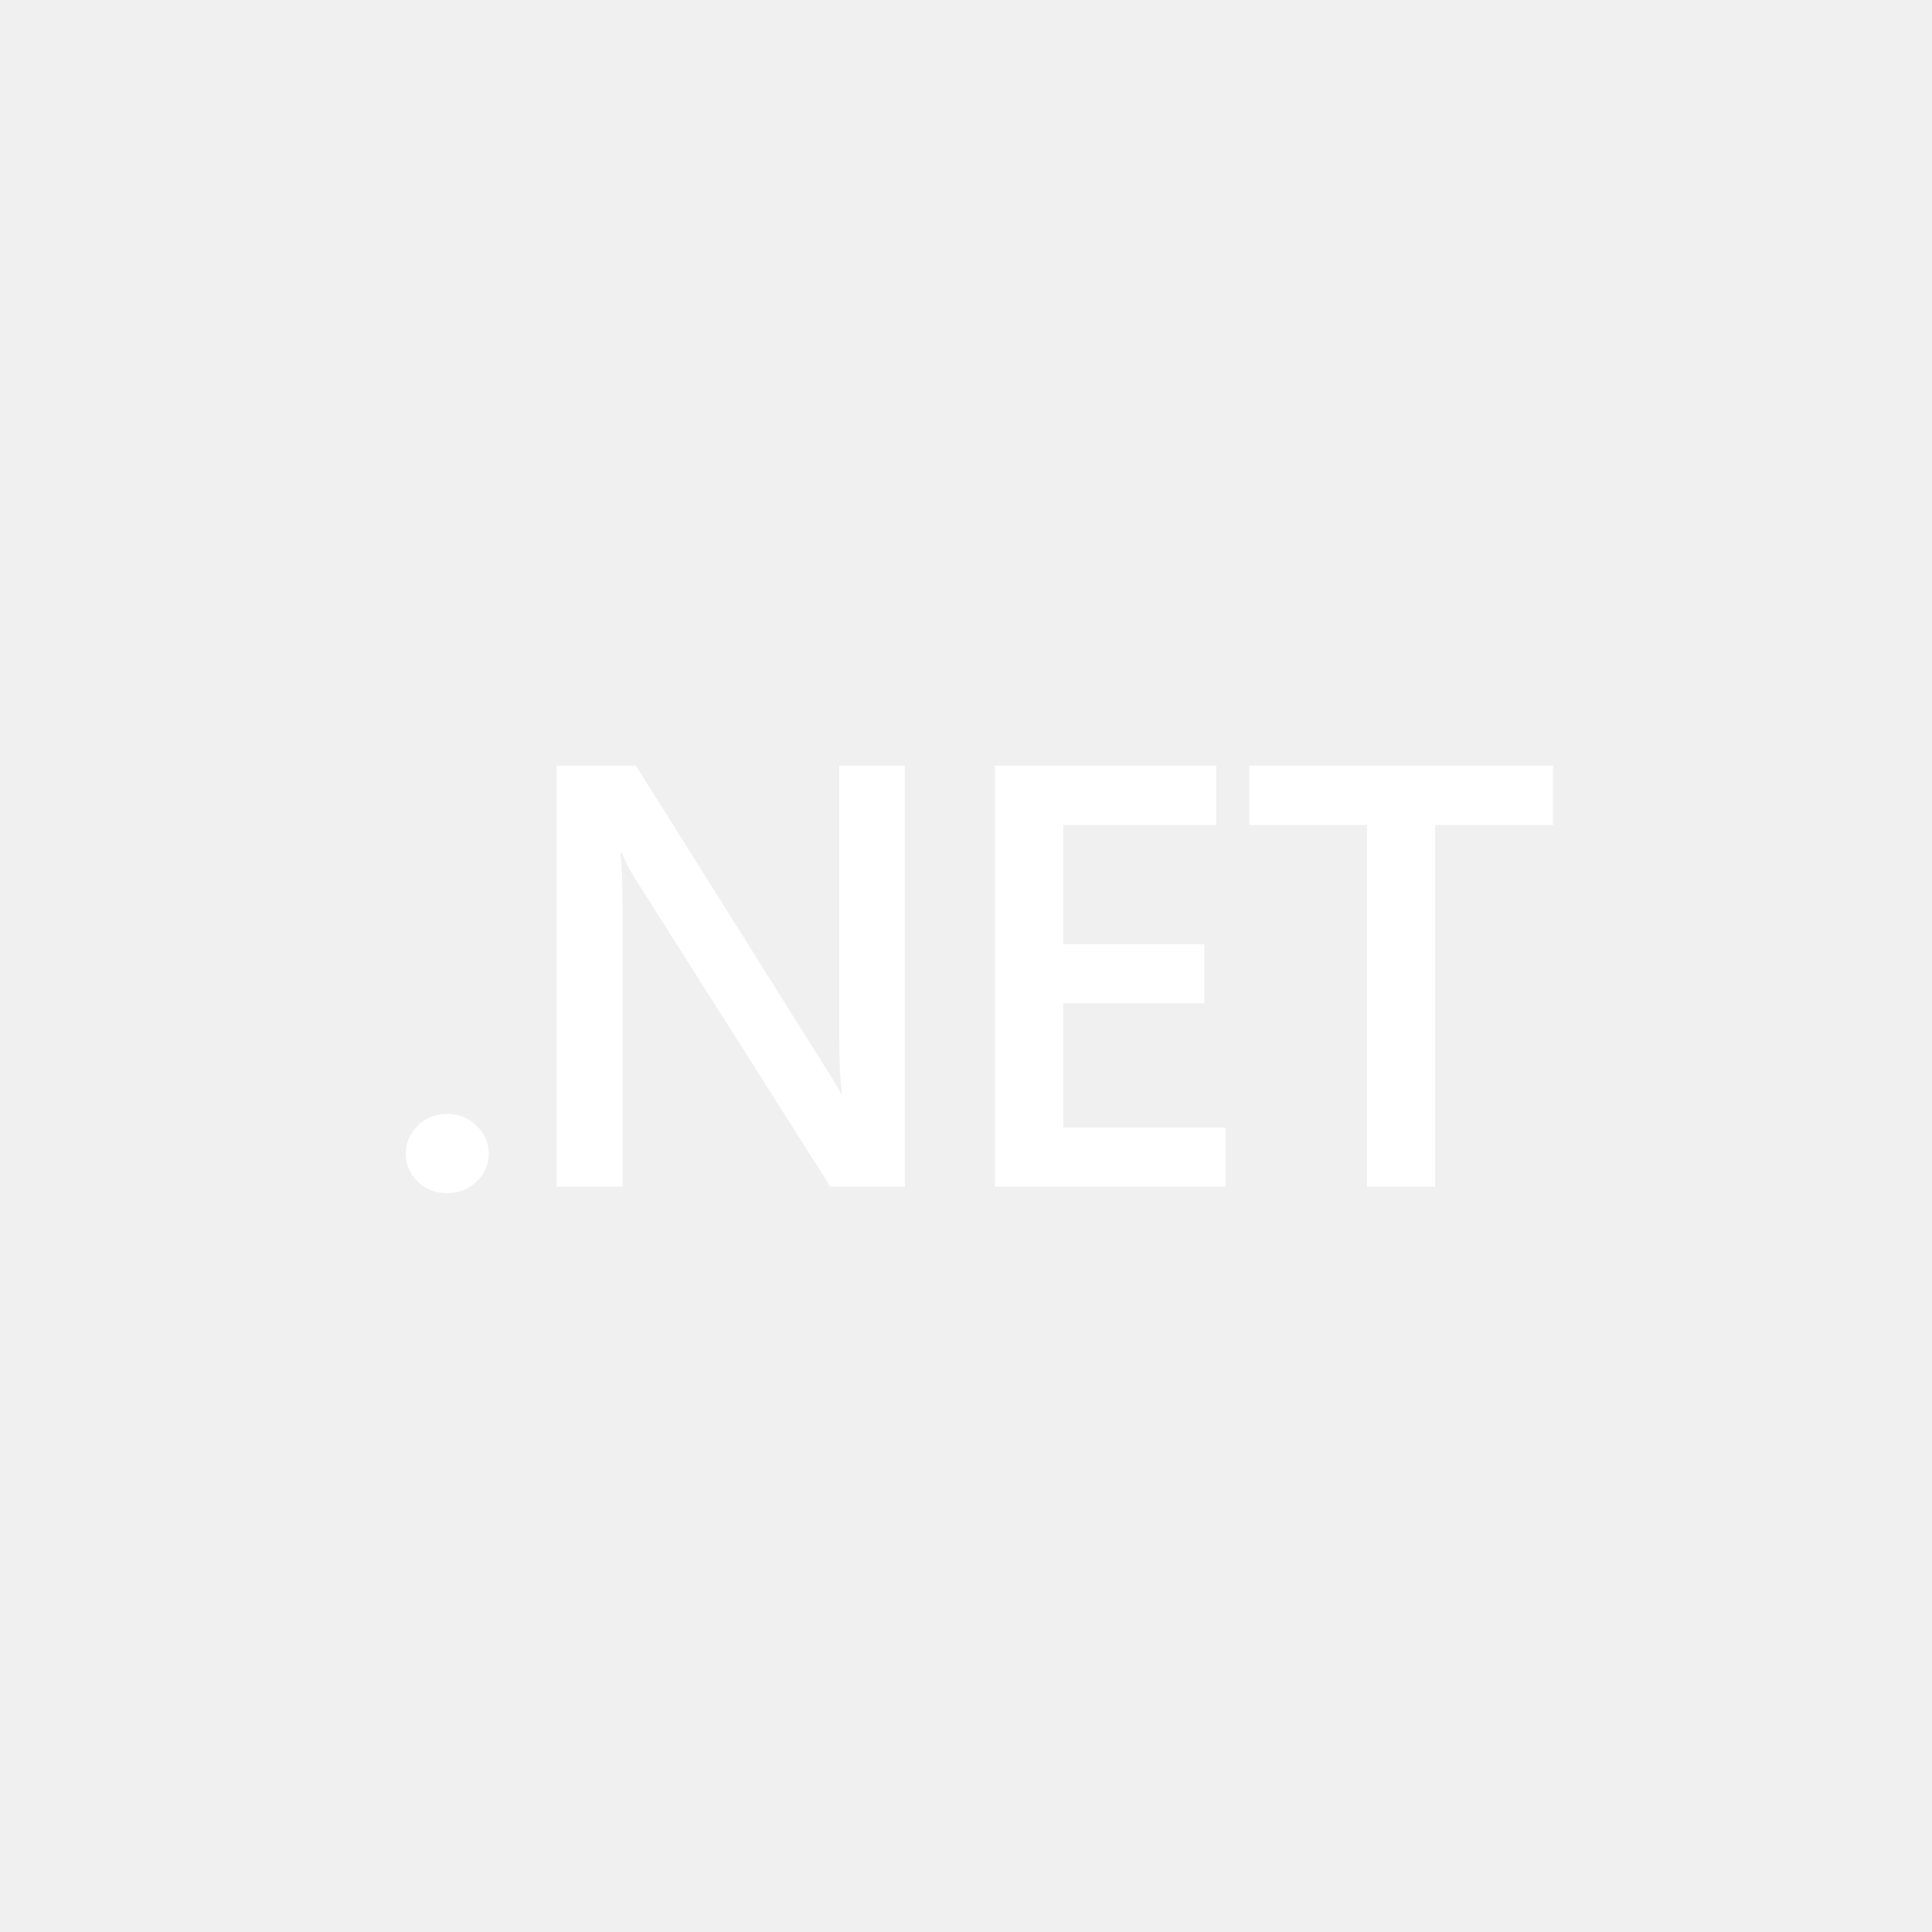
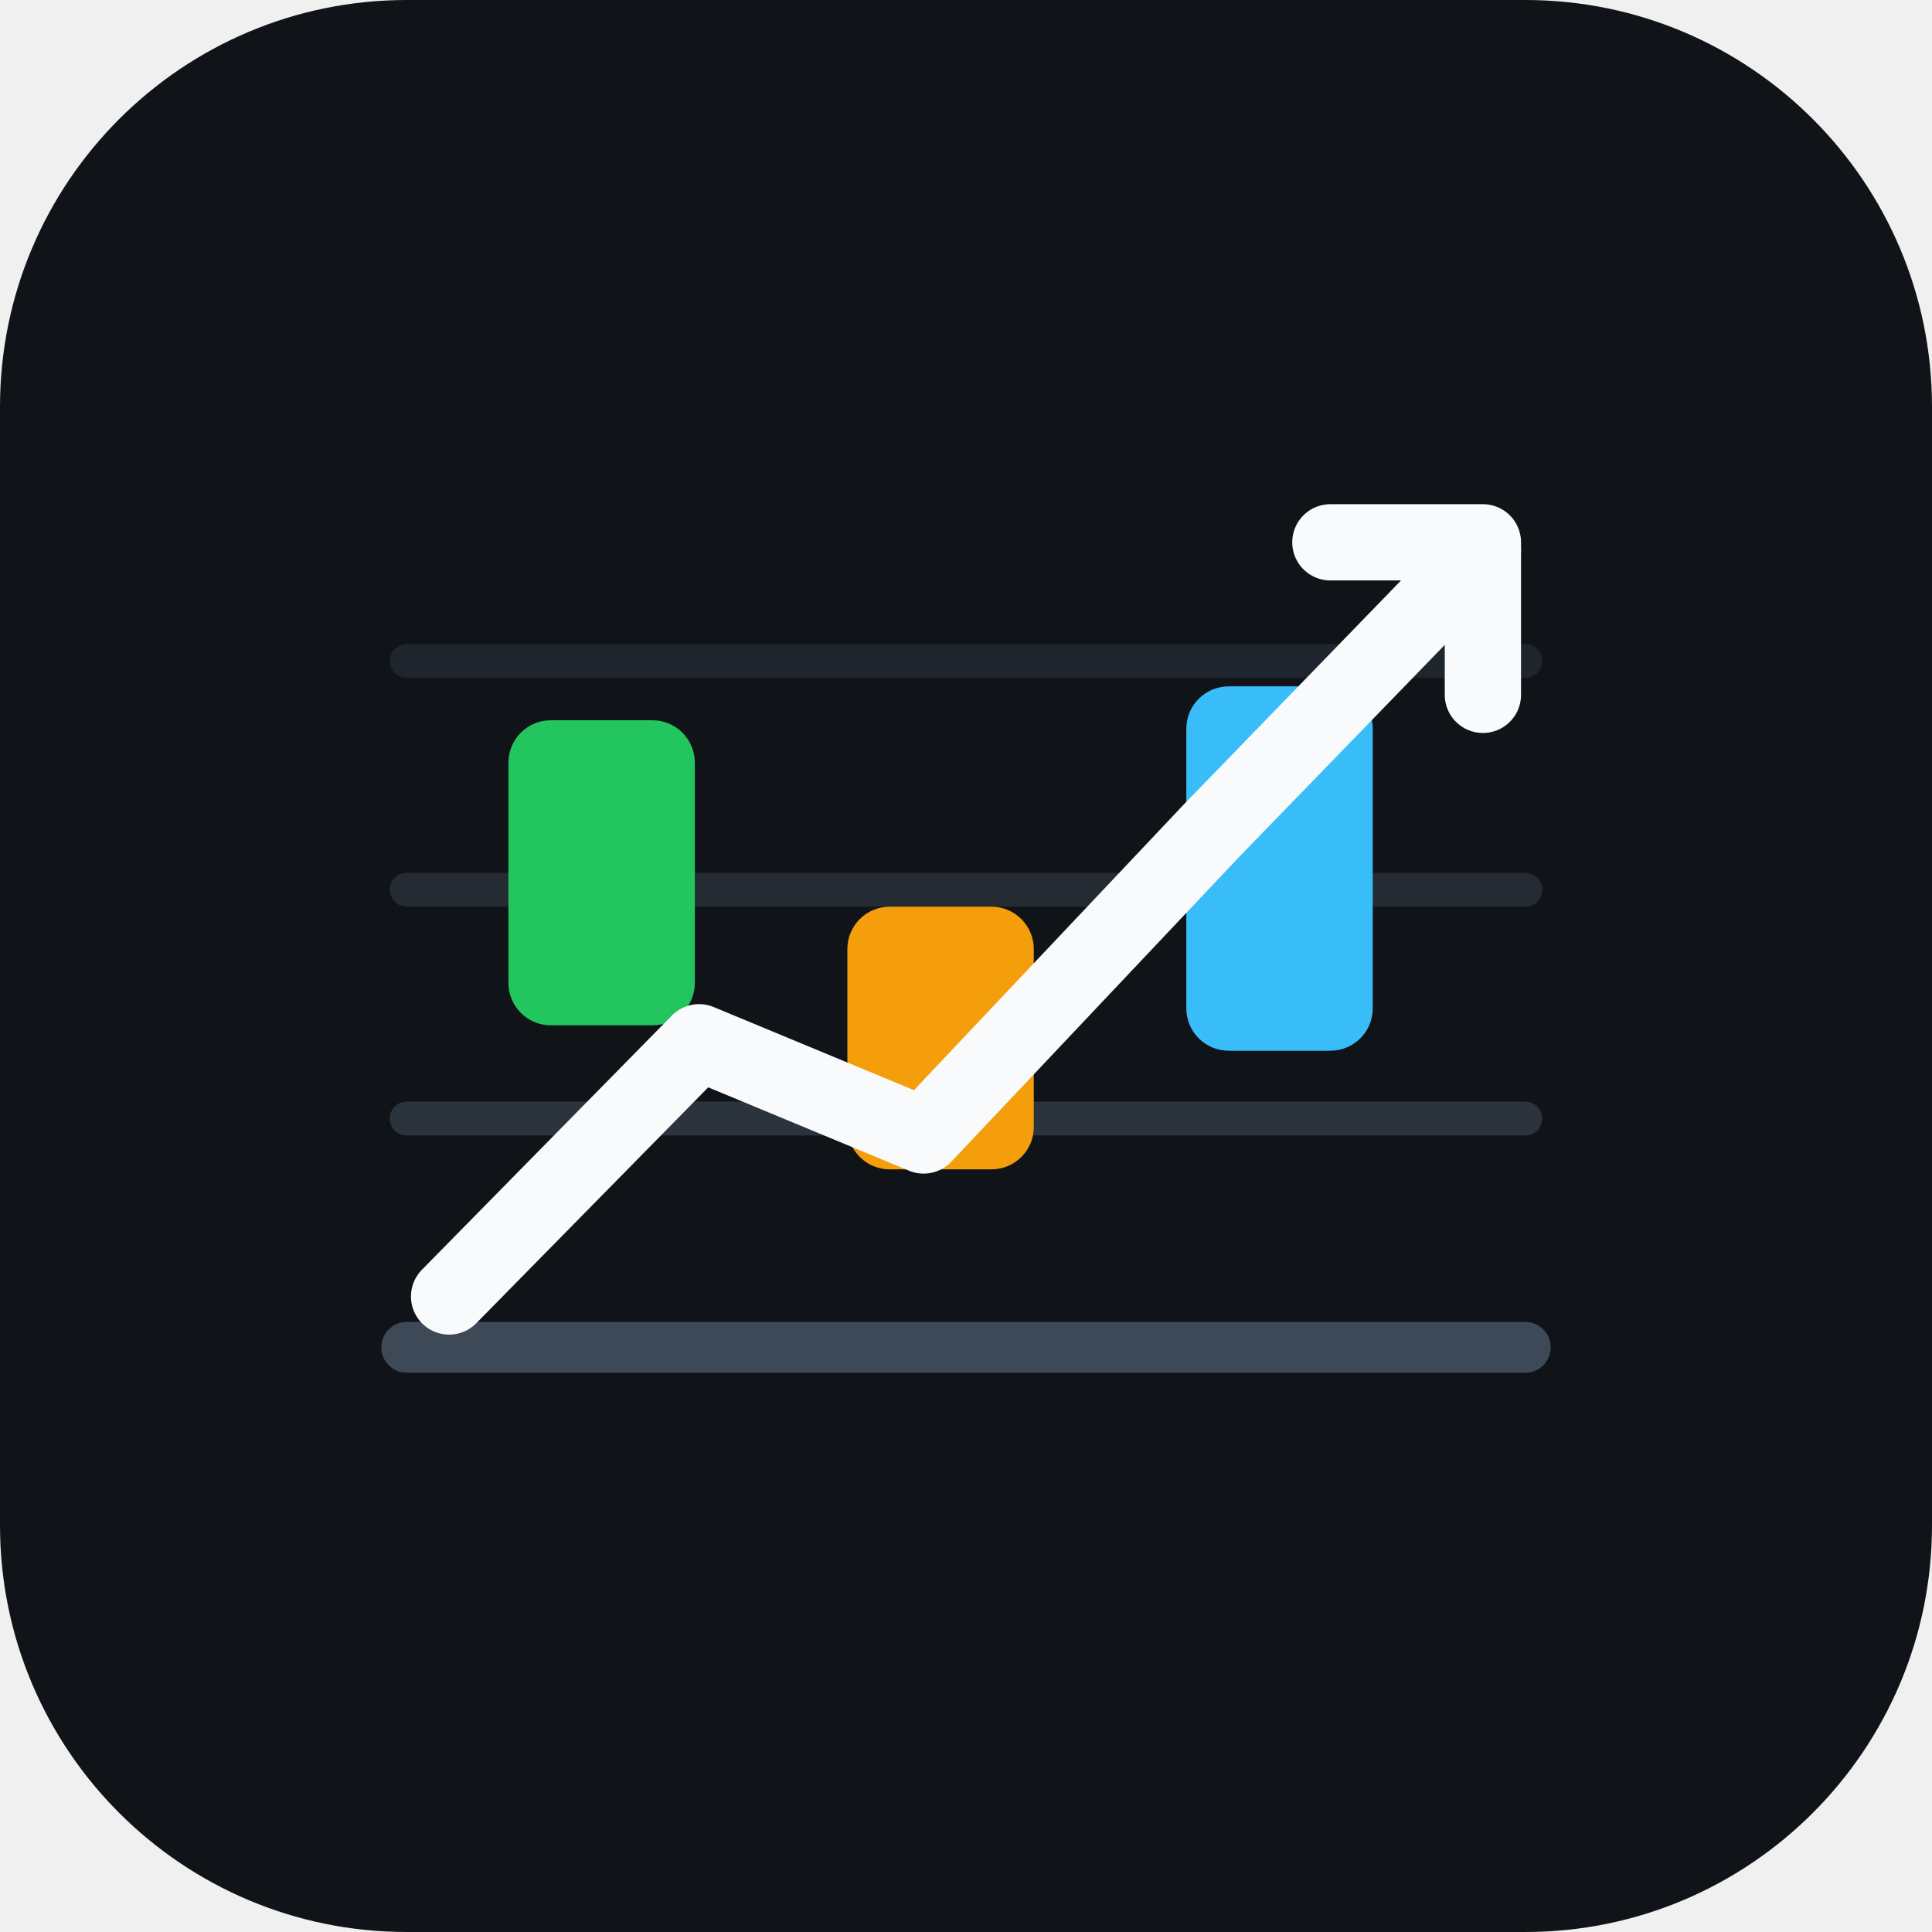
- <svg xmlns="http://www.w3.org/2000/svg" width="456" height="456" viewBox="0 0 456 456" version="1.1" xml:space="preserve" style="fill-rule:evenodd;clip-rule:evenodd;stroke-linejoin:round;stroke-miterlimit:2;">
-   <path d="m 105.5,281.609 c -2.703,0 -5.001,-0.9 -6.893,-2.702 -1.892,-1.848 -2.838,-4.042 -2.838,-6.582 0,-2.587 0.946,-4.804 2.838,-6.652 1.892,-1.848 4.19,-2.772 6.893,-2.772 2.748,0 5.068,0.924 6.96,2.772 1.937,1.848 2.906,4.064 2.906,6.652 0,2.54 -0.968,4.734 -2.906,6.582 -1.892,1.802 -4.212,2.702 -6.96,2.702 z" style="fill:#ffffff;fill-rule:nonzero;stroke-width:0.838" />
-   <path d="M 213.561,280.084 H 195.99 L 149.7,207.054 c -1.171,-1.848 -2.14,-3.765 -2.906,-5.751 h -0.406 c 0.361,2.125 0.541,6.675 0.541,13.65 v 65.132 h -15.543 v -99.36 h 18.719 l 44.737,71.298 c 1.892,2.957 3.109,4.989 3.649,6.098 h 0.27 c -0.45,-2.632 -0.676,-7.09 -0.676,-13.373 v -64.023 h 15.476 z" style="fill:#ffffff;fill-rule:nonzero;stroke-width:0.838" />
-   <path d="m 289.251,280.084 h -54.401 v -99.36 h 52.238 v 13.997 h -36.154 v 28.131 h 33.316 v 13.927 h -33.316 v 29.378 h 38.316 z" style="fill:#ffffff;fill-rule:nonzero;stroke-width:0.838" />
-   <path d="M 366.565,194.721 H 338.722 v 85.363 h -16.084 v -85.363 h -27.775 v -13.997 h 71.701 z" style="fill:#ffffff;fill-rule:nonzero;stroke-width:0.838" />
+ <svg xmlns="http://www.w3.org/2000/svg" width="456" height="456" viewBox="0 0 456 456" version="1.1">
+   <rect width="456" height="456" rx="96" fill="#101418" />
+   <g fill="none" stroke-linecap="round" stroke-linejoin="round">
+     <path d="M96 318H360" stroke="#64748B" stroke-width="12" opacity="0.55" />
+     <path d="M96 264H360" stroke="#64748B" stroke-width="8" opacity="0.32" />
+     <path d="M96 210H360" stroke="#64748B" stroke-width="8" opacity="0.24" />
+     <path d="M96 156H360" stroke="#64748B" stroke-width="8" opacity="0.18" />
+     <rect x="120" y="170" width="44" height="72" rx="10" fill="#22C55E" />
+     <rect x="200" y="214" width="44" height="62" rx="10" fill="#F59E0B" />
+     <rect x="280" y="162" width="44" height="86" rx="10" fill="#38BDF8" />
+     <path d="M106 306L165 246L218 268L286 196L350 130" stroke="#F8FAFC" stroke-width="18" />
+     <path d="M314 128H350V164" stroke="#F8FAFC" stroke-width="18" />
+   </g>
</svg>
